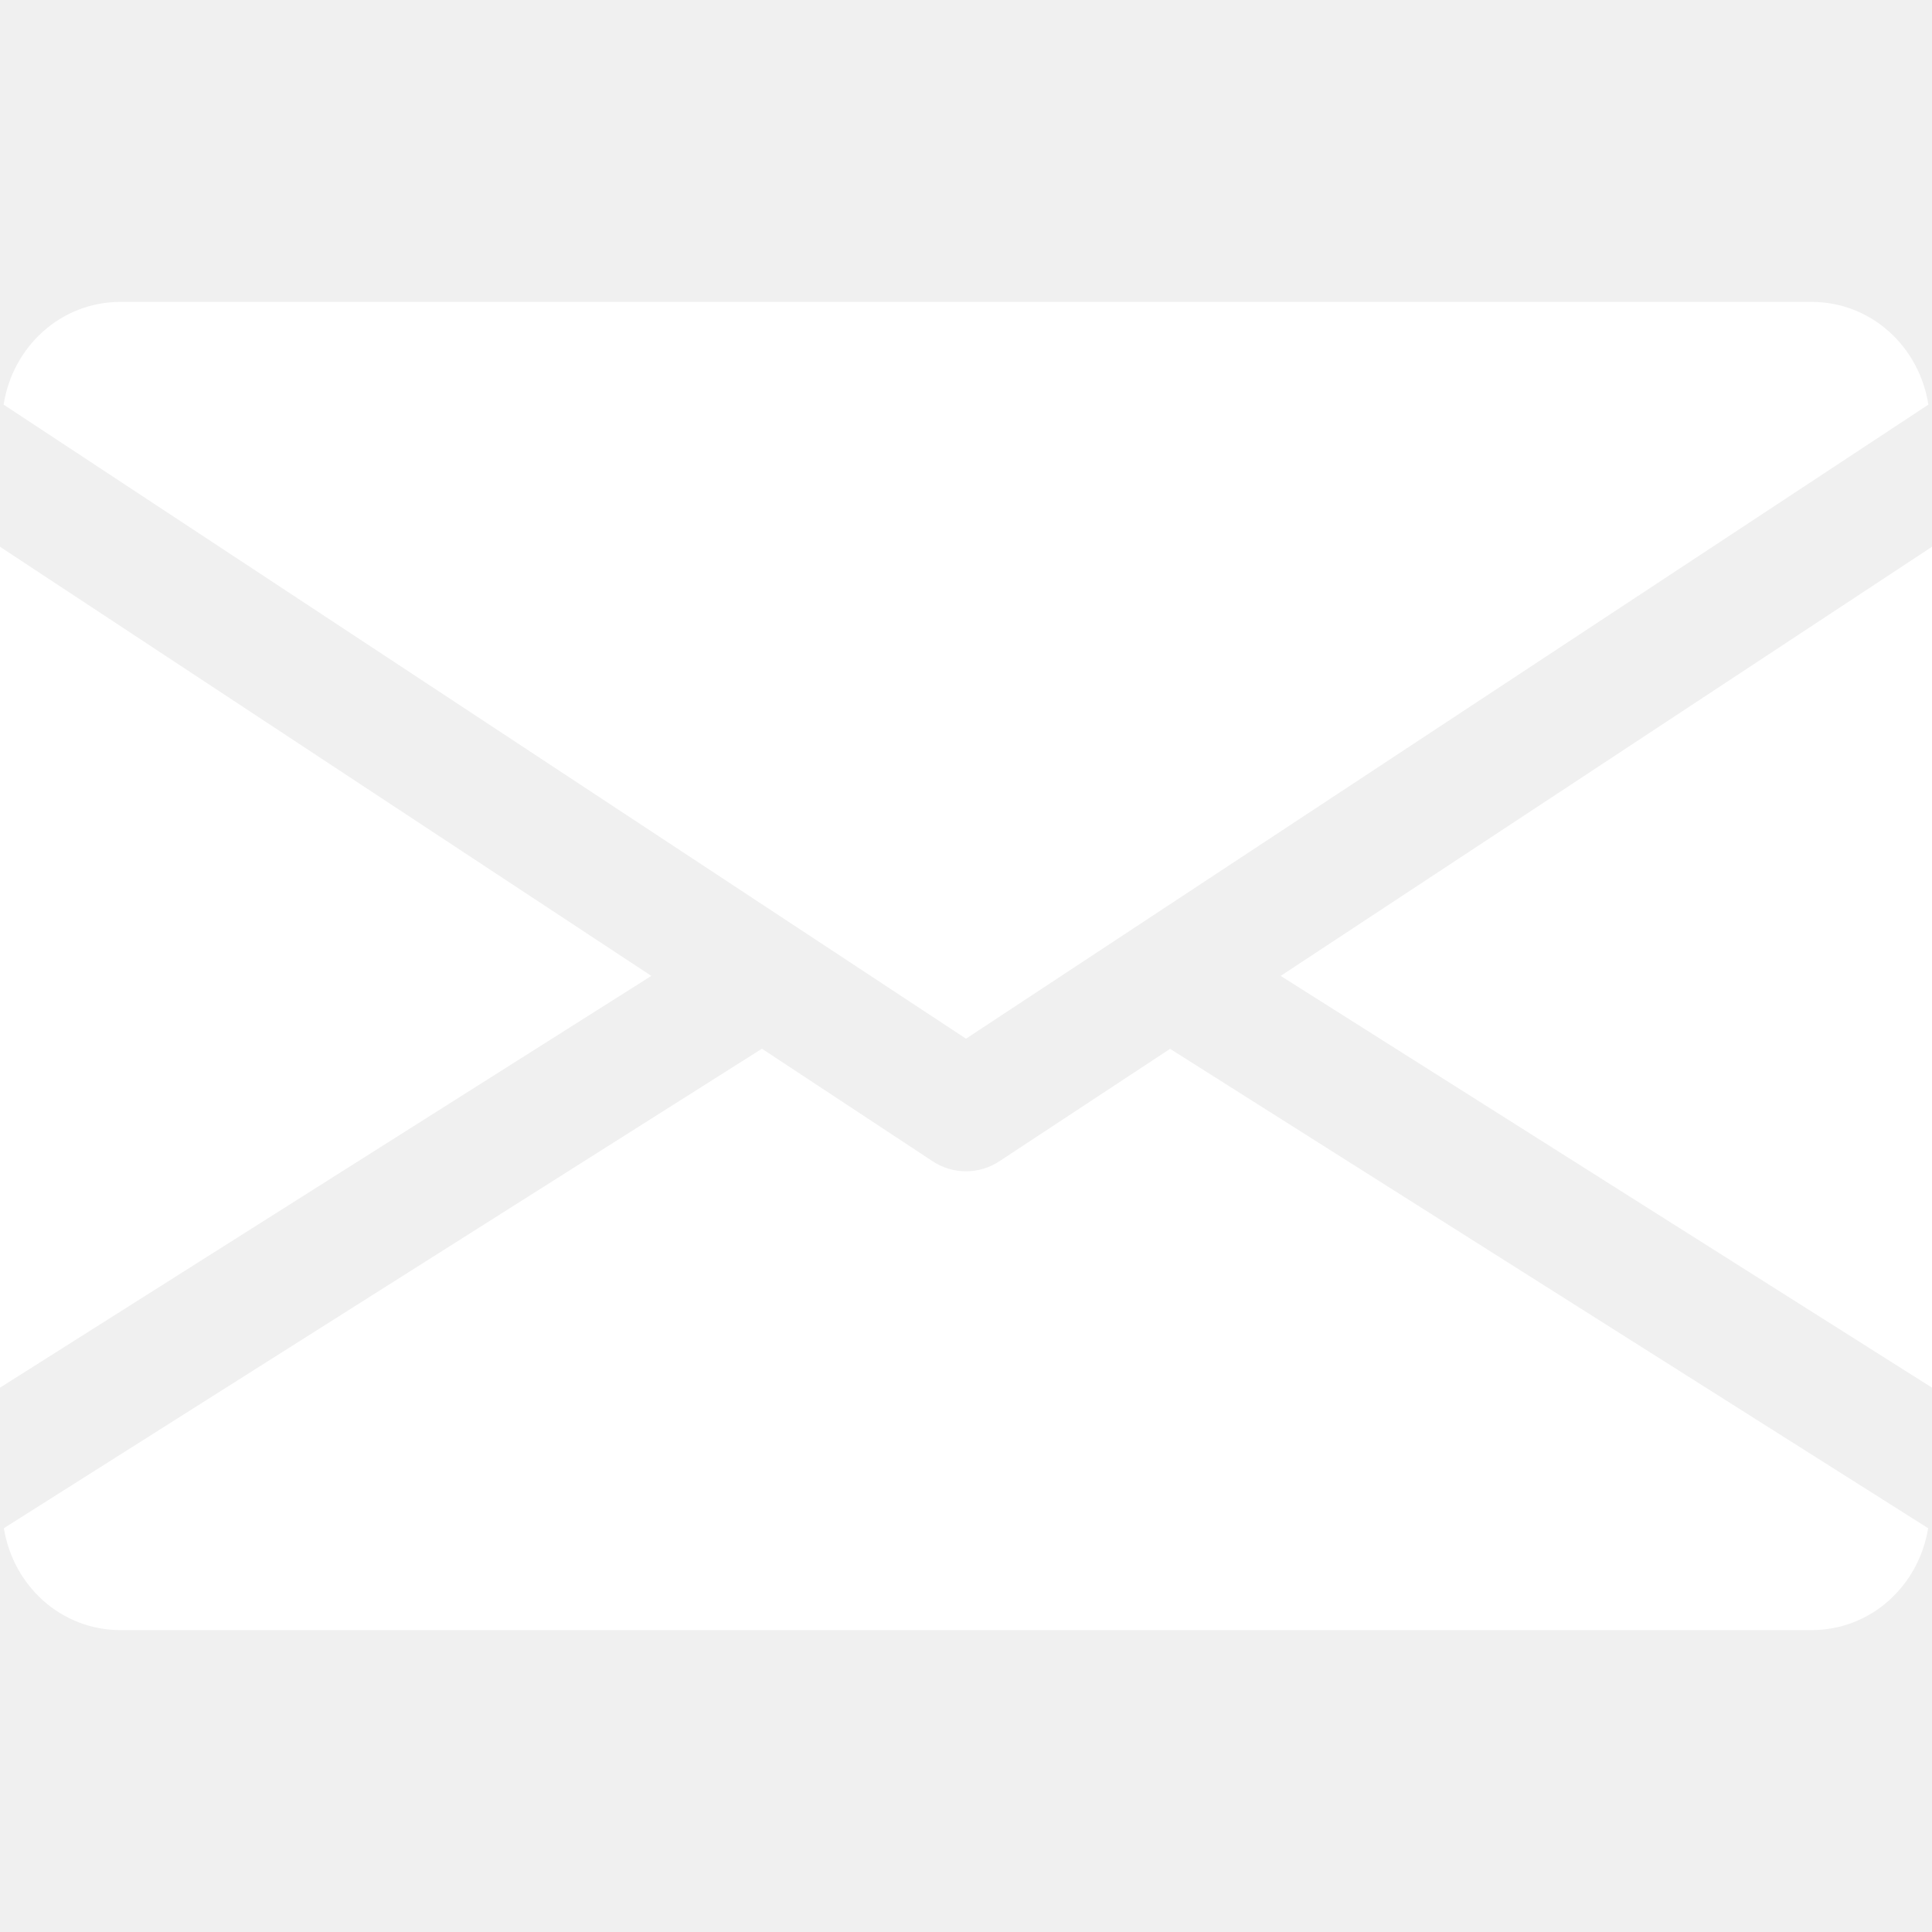
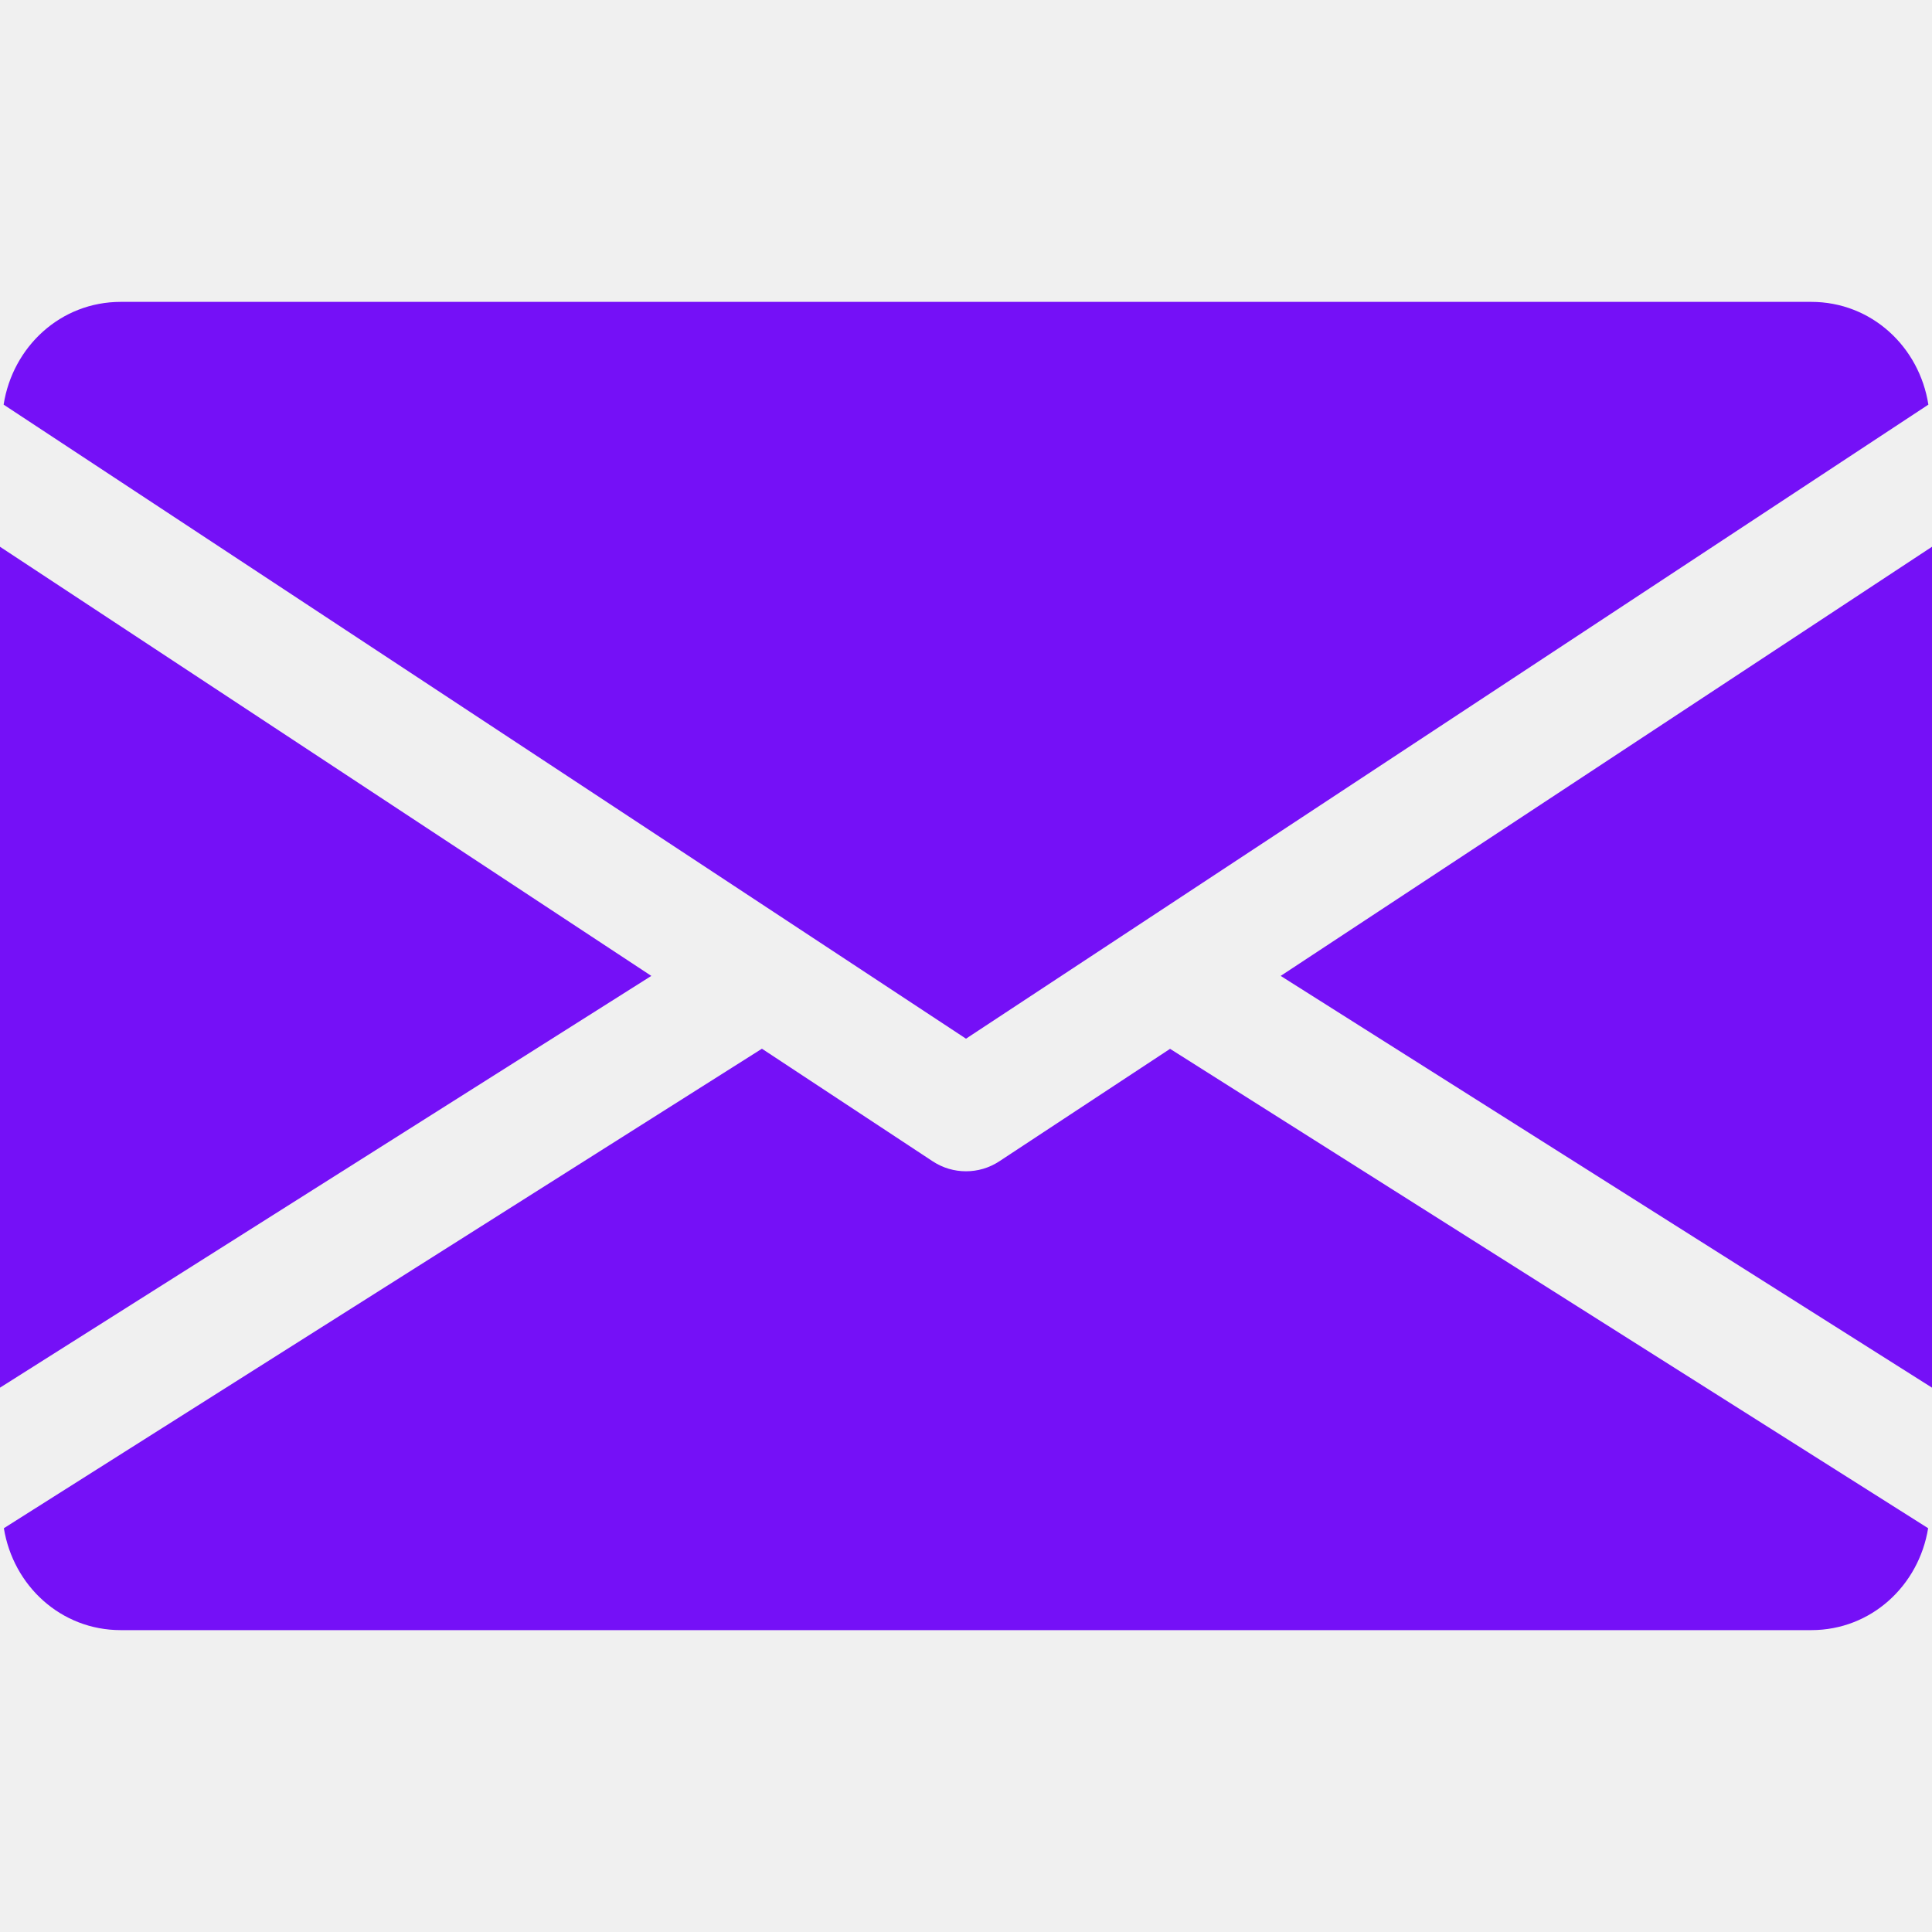
- <svg xmlns="http://www.w3.org/2000/svg" version="1.1" id="Capa_1" x="0px" y="0px" viewBox="0 0 512 512" style="enable-background:new 0 0 512 512;" xml:space="preserve" width="512px" height="512px" class="">
+ <svg xmlns="http://www.w3.org/2000/svg" version="1.1" id="Capa_1" x="0px" y="0px" viewBox="0 0 512 512" style="enable-background:new 0 0 512 512;" xml:space="preserve" width="512px" height="512px">
  <g>
    <g>
      <g>
-         <polygon points="339.392,258.624 512,367.744 512,144.896   " data-original="#000000" class="active-path" data-old_color="#000000" fill="#FFFFFF" />
+         <polygon points="339.392,258.624 512,367.744 512,144.896   " data-original="#000000" class="active-path" data-old_color="#000000" fill="#7510F7" />
      </g>
    </g>
    <g>
      <g>
-         <polygon points="0,144.896 0,367.744 172.608,258.624   " data-original="#000000" class="active-path" data-old_color="#000000" fill="#FFFFFF" />
+         <polygon points="0,144.896 0,367.744 172.608,258.624   " data-original="#000000" class="active-path" data-old_color="#000000" fill="#7510F7" />
      </g>
    </g>
    <g>
      <g>
-         <path d="M480,80H32C16.032,80,3.36,91.904,0.96,107.232L256,275.264l255.04-168.032C508.64,91.904,495.968,80,480,80z" data-original="#000000" class="active-path" data-old_color="#000000" fill="#FFFFFF" />
+         <path d="M480,80H32C16.032,80,3.36,91.904,0.96,107.232L256,275.264l255.04-168.032C508.64,91.904,495.968,80,480,80z" data-original="#000000" class="active-path" data-old_color="#000000" fill="#7510F7" />
      </g>
    </g>
    <g>
      <g>
-         <path d="M310.08,277.952l-45.28,29.824c-2.688,1.76-5.728,2.624-8.8,2.624c-3.072,0-6.112-0.864-8.8-2.624l-45.28-29.856    L1.024,404.992C3.488,420.192,16.096,432,32,432h448c15.904,0,28.512-11.808,30.976-27.008L310.08,277.952z" data-original="#000000" class="active-path" data-old_color="#000000" fill="#FFFFFF" />
+         <path d="M310.08,277.952l-45.28,29.824c-2.688,1.76-5.728,2.624-8.8,2.624c-3.072,0-6.112-0.864-8.8-2.624l-45.28-29.856    L1.024,404.992C3.488,420.192,16.096,432,32,432h448c15.904,0,28.512-11.808,30.976-27.008L310.08,277.952z" data-original="#000000" class="active-path" data-old_color="#000000" fill="#7510F7" />
      </g>
    </g>
  </g>
</svg>
